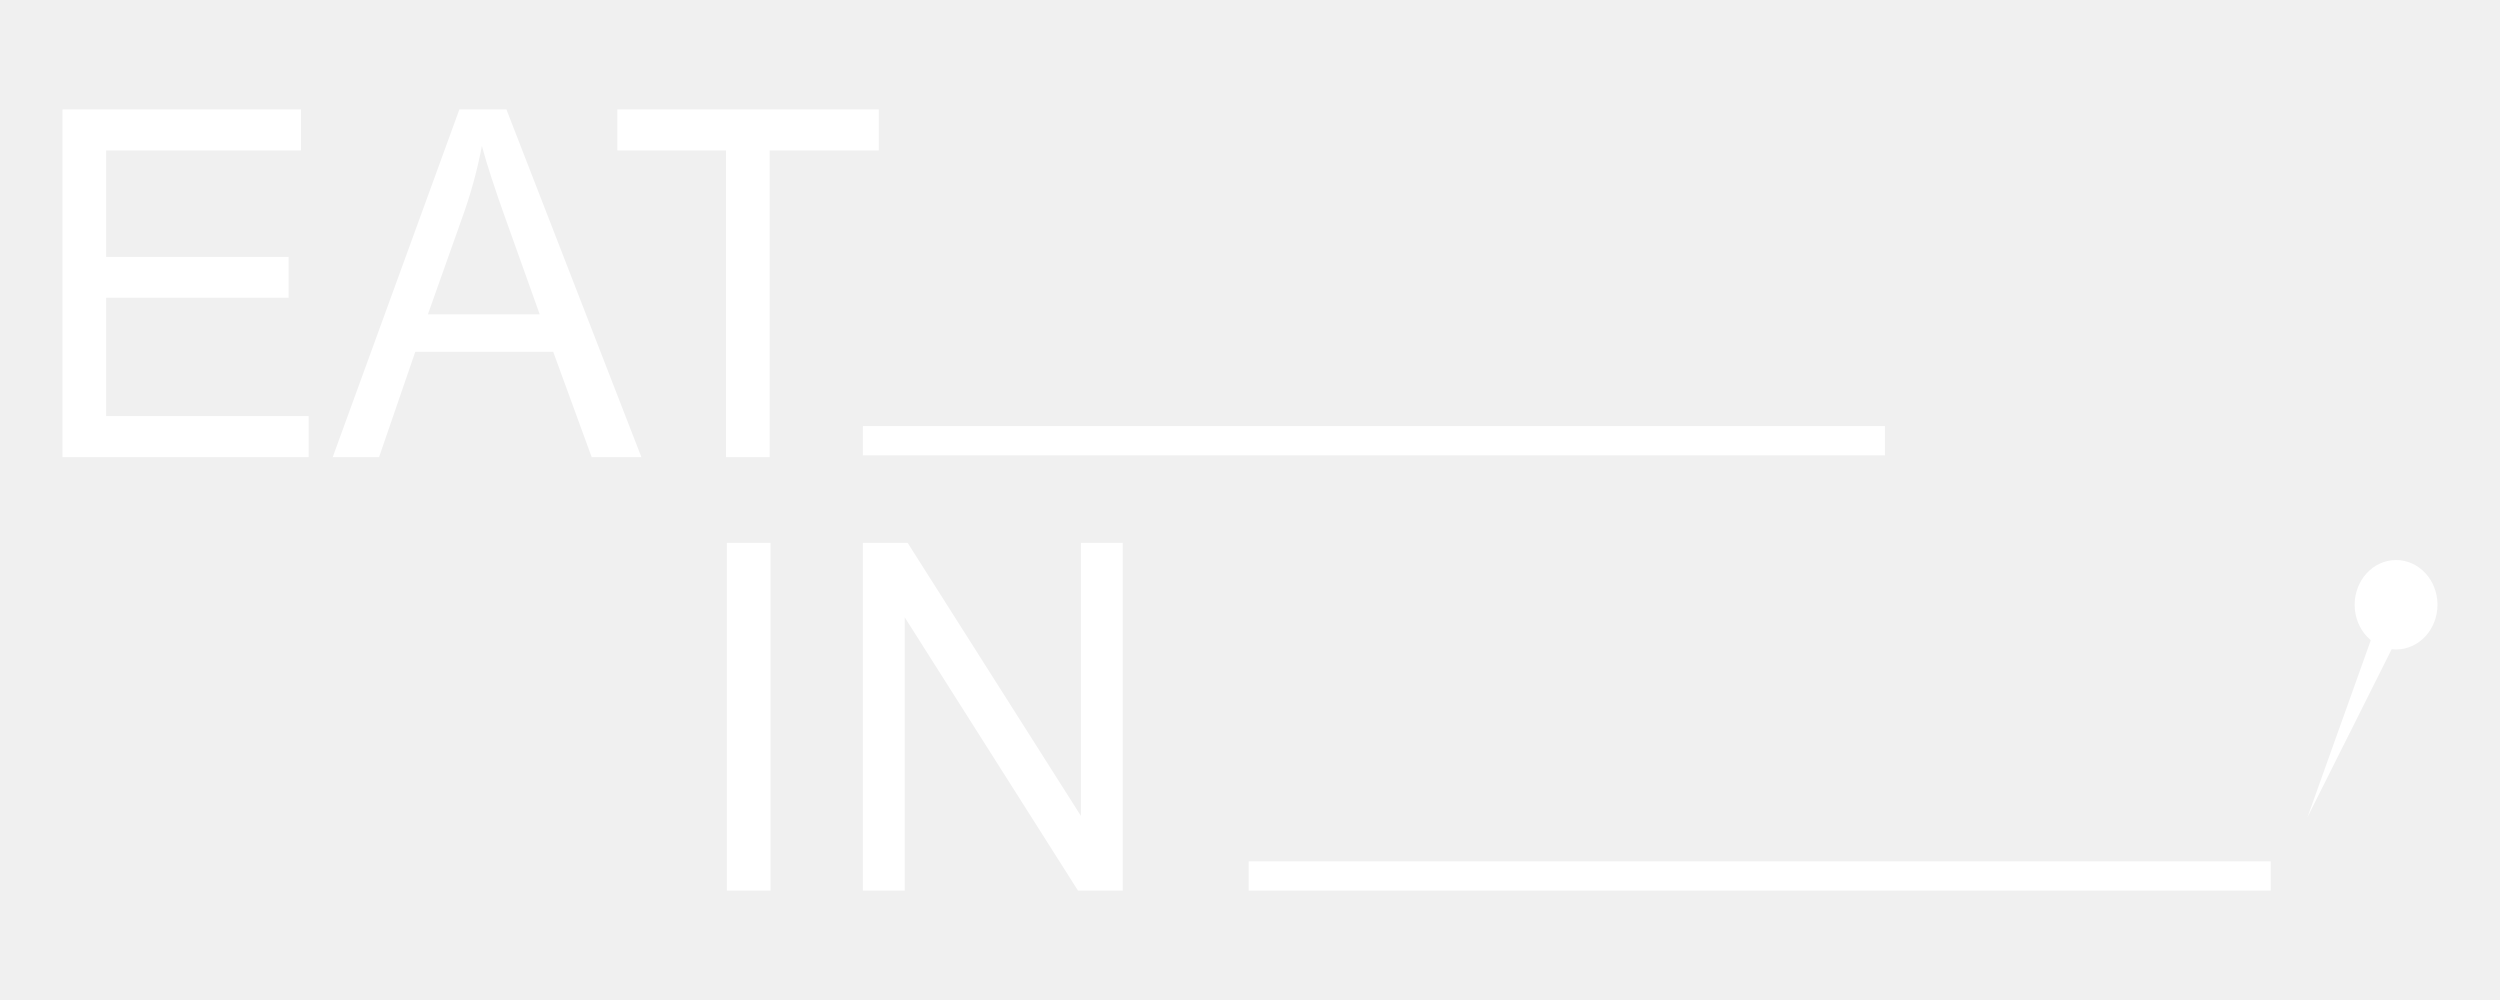
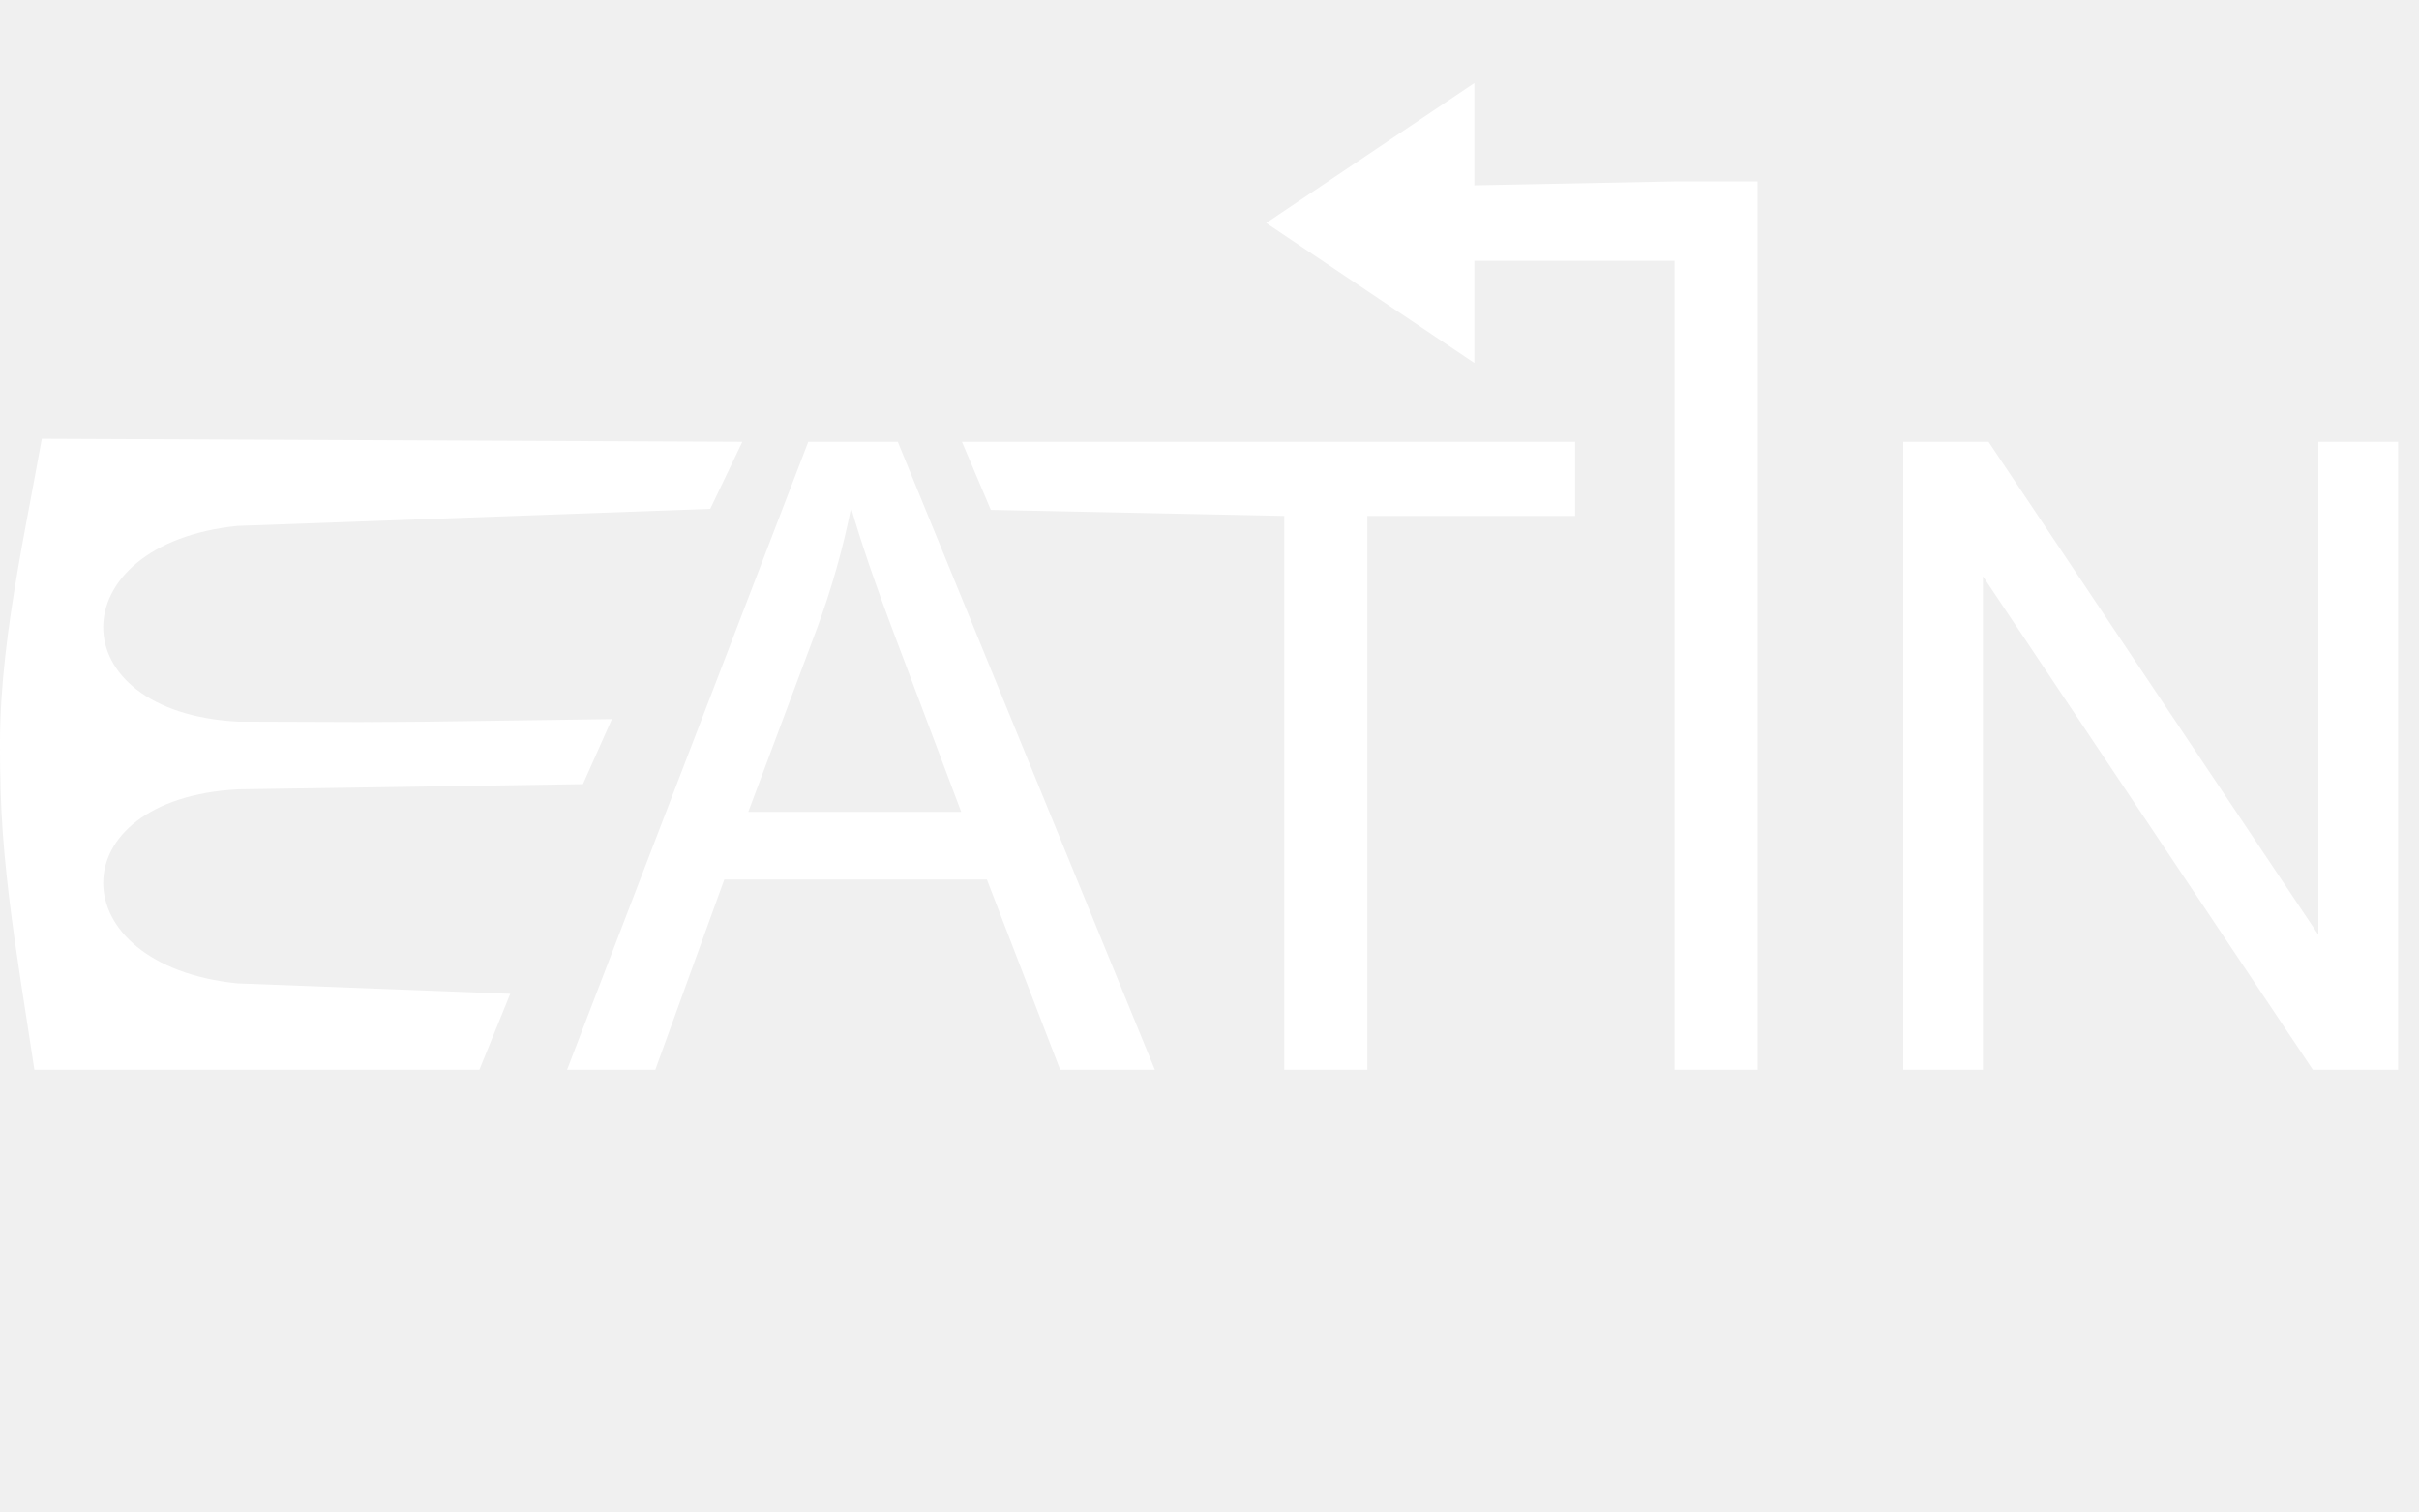
- <svg xmlns="http://www.w3.org/2000/svg" width="100%" height="100%" viewBox="0 0 2000 800" version="1.1" xml:space="preserve" style="fill-rule:evenodd;clip-rule:evenodd;stroke-linejoin:round;stroke-miterlimit:1.414;">
+ <svg xmlns="http://www.w3.org/2000/svg" width="100%" height="100%" viewBox="0 0 1280 800" version="1.1" xml:space="preserve" style="fill-rule:evenodd;clip-rule:evenodd;stroke-linejoin:round;stroke-miterlimit:1.414;">
  <g>
-     <path d="M50,365.691l0,-278.17l190.792,0l0,32.826l-155.874,0l0,85.197l145.974,0l0,32.636l-145.974,0l0,94.684l161.994,0l0,32.827l-196.912,0Z" style="fill:#fff;fill-rule:nonzero;" />
-     <path d="M266.171,365.691l101.335,-278.17l37.619,0l107.995,278.17l-39.778,0l-30.779,-84.248l-110.335,0l-28.979,84.248l-37.078,0Zm76.136,-114.228l89.457,0l-27.539,-77.038c-8.4,-23.402 -14.64,-42.629 -18.719,-57.683c-3.36,17.836 -8.1,35.546 -14.22,53.129l-28.979,81.592Z" style="fill:#fff;fill-rule:nonzero;" />
-     <path d="M580.797,365.691l0,-245.344l-86.936,0l0,-32.826l209.151,0l0,32.826l-87.296,0l0,245.344l-34.919,0Z" style="fill:#fff;fill-rule:nonzero;" />
-     <rect x="581.503" y="434.309" width="34.918" height="278.169" style="fill:#fff;fill-rule:nonzero;" />
-     <path d="M690.314,712.479l0,-278.17l35.818,0l138.594,218.399l0,-218.399l33.479,0l0,278.17l-35.818,0l-138.594,-218.589l0,218.589l-33.479,0Z" style="fill:#fff;fill-rule:nonzero;" />
+     <path d="M300.063,566.158l127.621,-332.316l47.377,0l136.009,332.316l-50.097,0l-38.763,-100.647l-138.955,0l-36.496,100.647l-46.696,0Zm95.886,-136.463l112.661,0l-34.683,-92.032c-10.578,-27.958 -18.436,-50.928 -23.575,-68.912c-4.231,21.308 -10.2,42.465 -17.907,63.471l-36.496,97.473Z" style="fill:#fff;fill-rule:nonzero;" />
+     <path d="M679.556,566.158l0,-293.1l-155.269,-3.194l-15.286,-36.022l324.472,0l0,39.216l-109.941,0l0,293.1l-43.976,0Z" style="fill:#fff;fill-rule:nonzero;" />
+     <path d="M886.063,566.158l0,-428.122l-133.508,0.016l0.317,-39.435l133.191,-2.587l43.976,0l0,470.128l-43.976,0Z" style="fill:#fff;fill-rule:nonzero;" />
+     <path d="M1007.11,566.158l0,-332.316l45.109,0l174.545,260.911l0,-260.911l42.163,0l0,332.316l-45.11,0l-174.545,-261.138l0,261.138l-42.162,0Z" style="fill:#fff;fill-rule:nonzero;" />
  </g>
-   <rect x="690.314" y="340.867" width="817.642" height="23.413" style="fill:#fff;" />
-   <rect x="998.937" y="689.066" width="817.642" height="23.413" style="fill:#fff;" />
-   <path d="M1845.98,653.761l70.877,-141.392l-17.125,-8.834l-53.752,150.226Z" style="fill:#fff;" />
-   <path d="M1916.66,448.025c18.289,-0.121 33.227,15.812 33.335,35.559c0.109,19.747 -14.652,35.878 -32.941,36c-18.29,0.121 -33.228,-15.812 -33.336,-35.559c-0.109,-19.747 14.652,-35.878 32.942,-36Z" style="fill:#fff;" />
+   <path d="M670.003,118.029l110.14,-74.066l-0.005,148.14l-110.135,-74.074Z" style="fill:#fff;" />
+   <g>
+     <path d="M0.723,415.013c-4.145,-59.249 10.412,-121.277 21.407,-182.775l370.664,1.604l-16.966,35.464l-250.127,9.027c-94.302,9.531 -95.399,98.693 0.46,103.614l149.248,0.52l0.581,32.546l-275.267,0Z" style="fill:#fff;fill-rule:nonzero;" />
+   </g>
+   <g>
+     <path d="M0.723,384.987c-3.287,58.872 8.338,120.198 17.475,181.171l235.473,0l16.311,-40.161l-144.281,-5.53c-94.302,-9.448 -95.399,-97.826 0.46,-102.704l182.295,-2.75l15.321,-34.421l-319.239,4.395l-3.815,0Z" style="fill:#fff;fill-rule:nonzero;" />
+   </g>
</svg>
